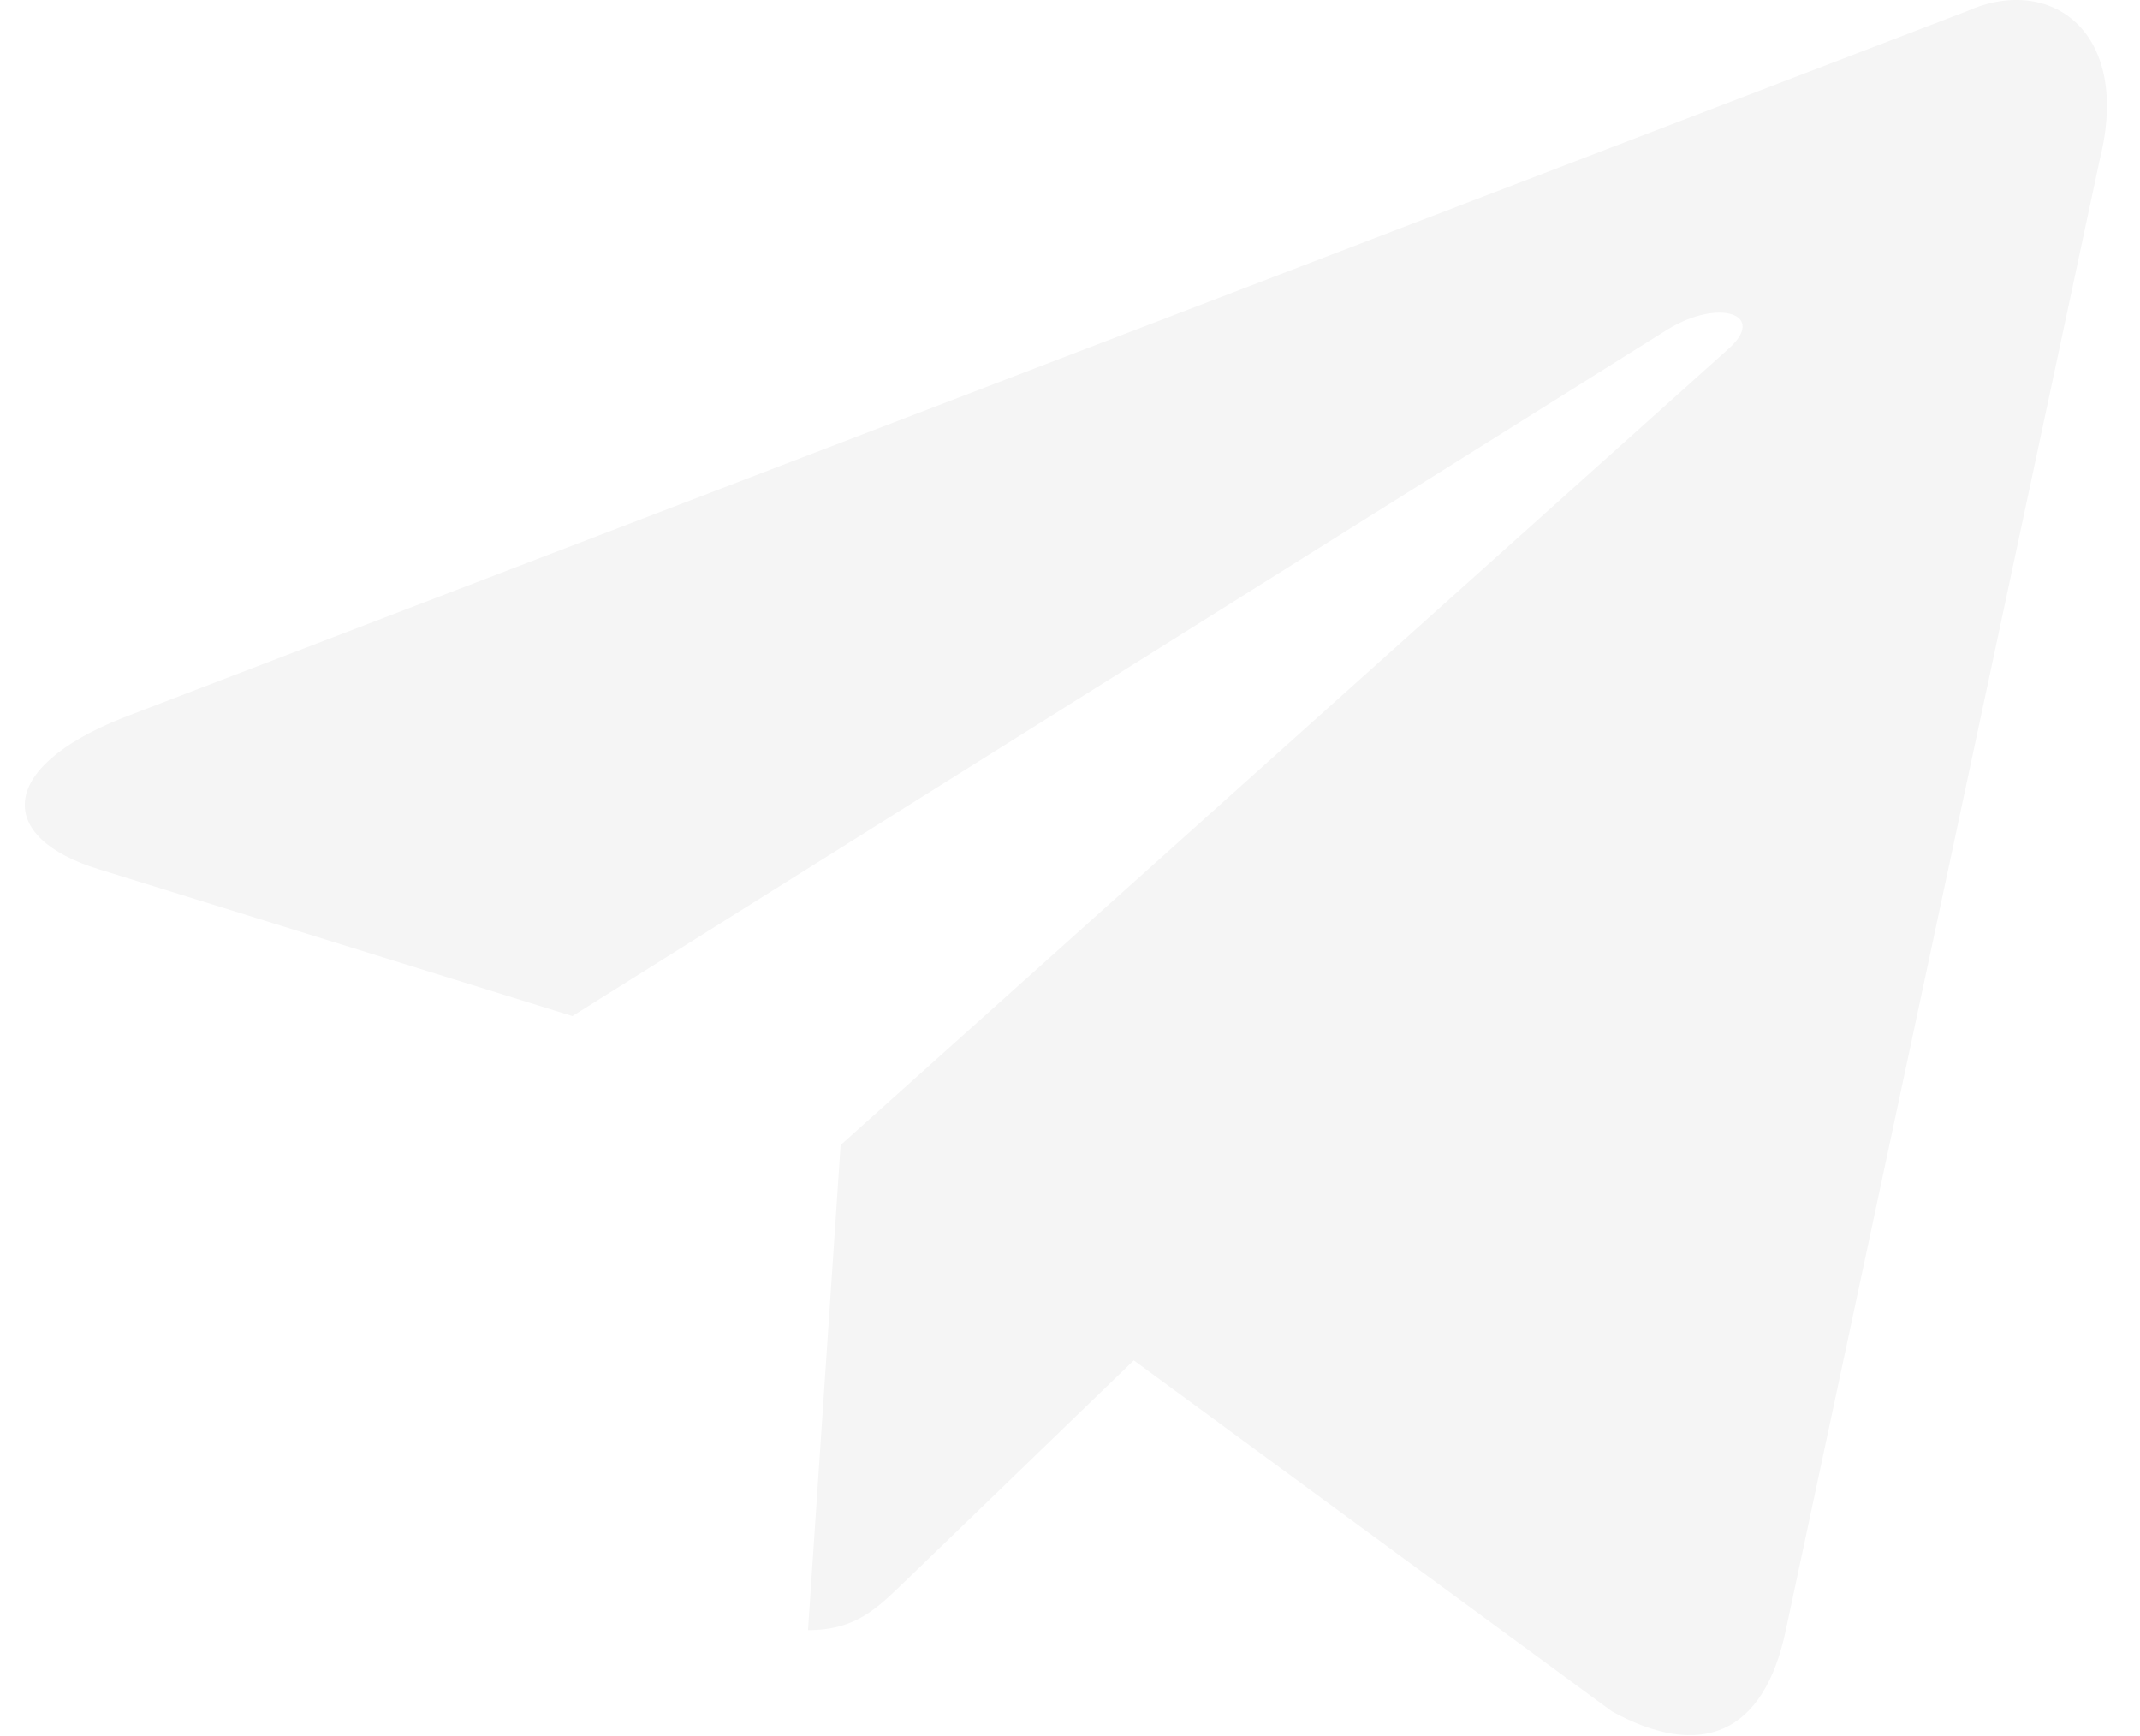
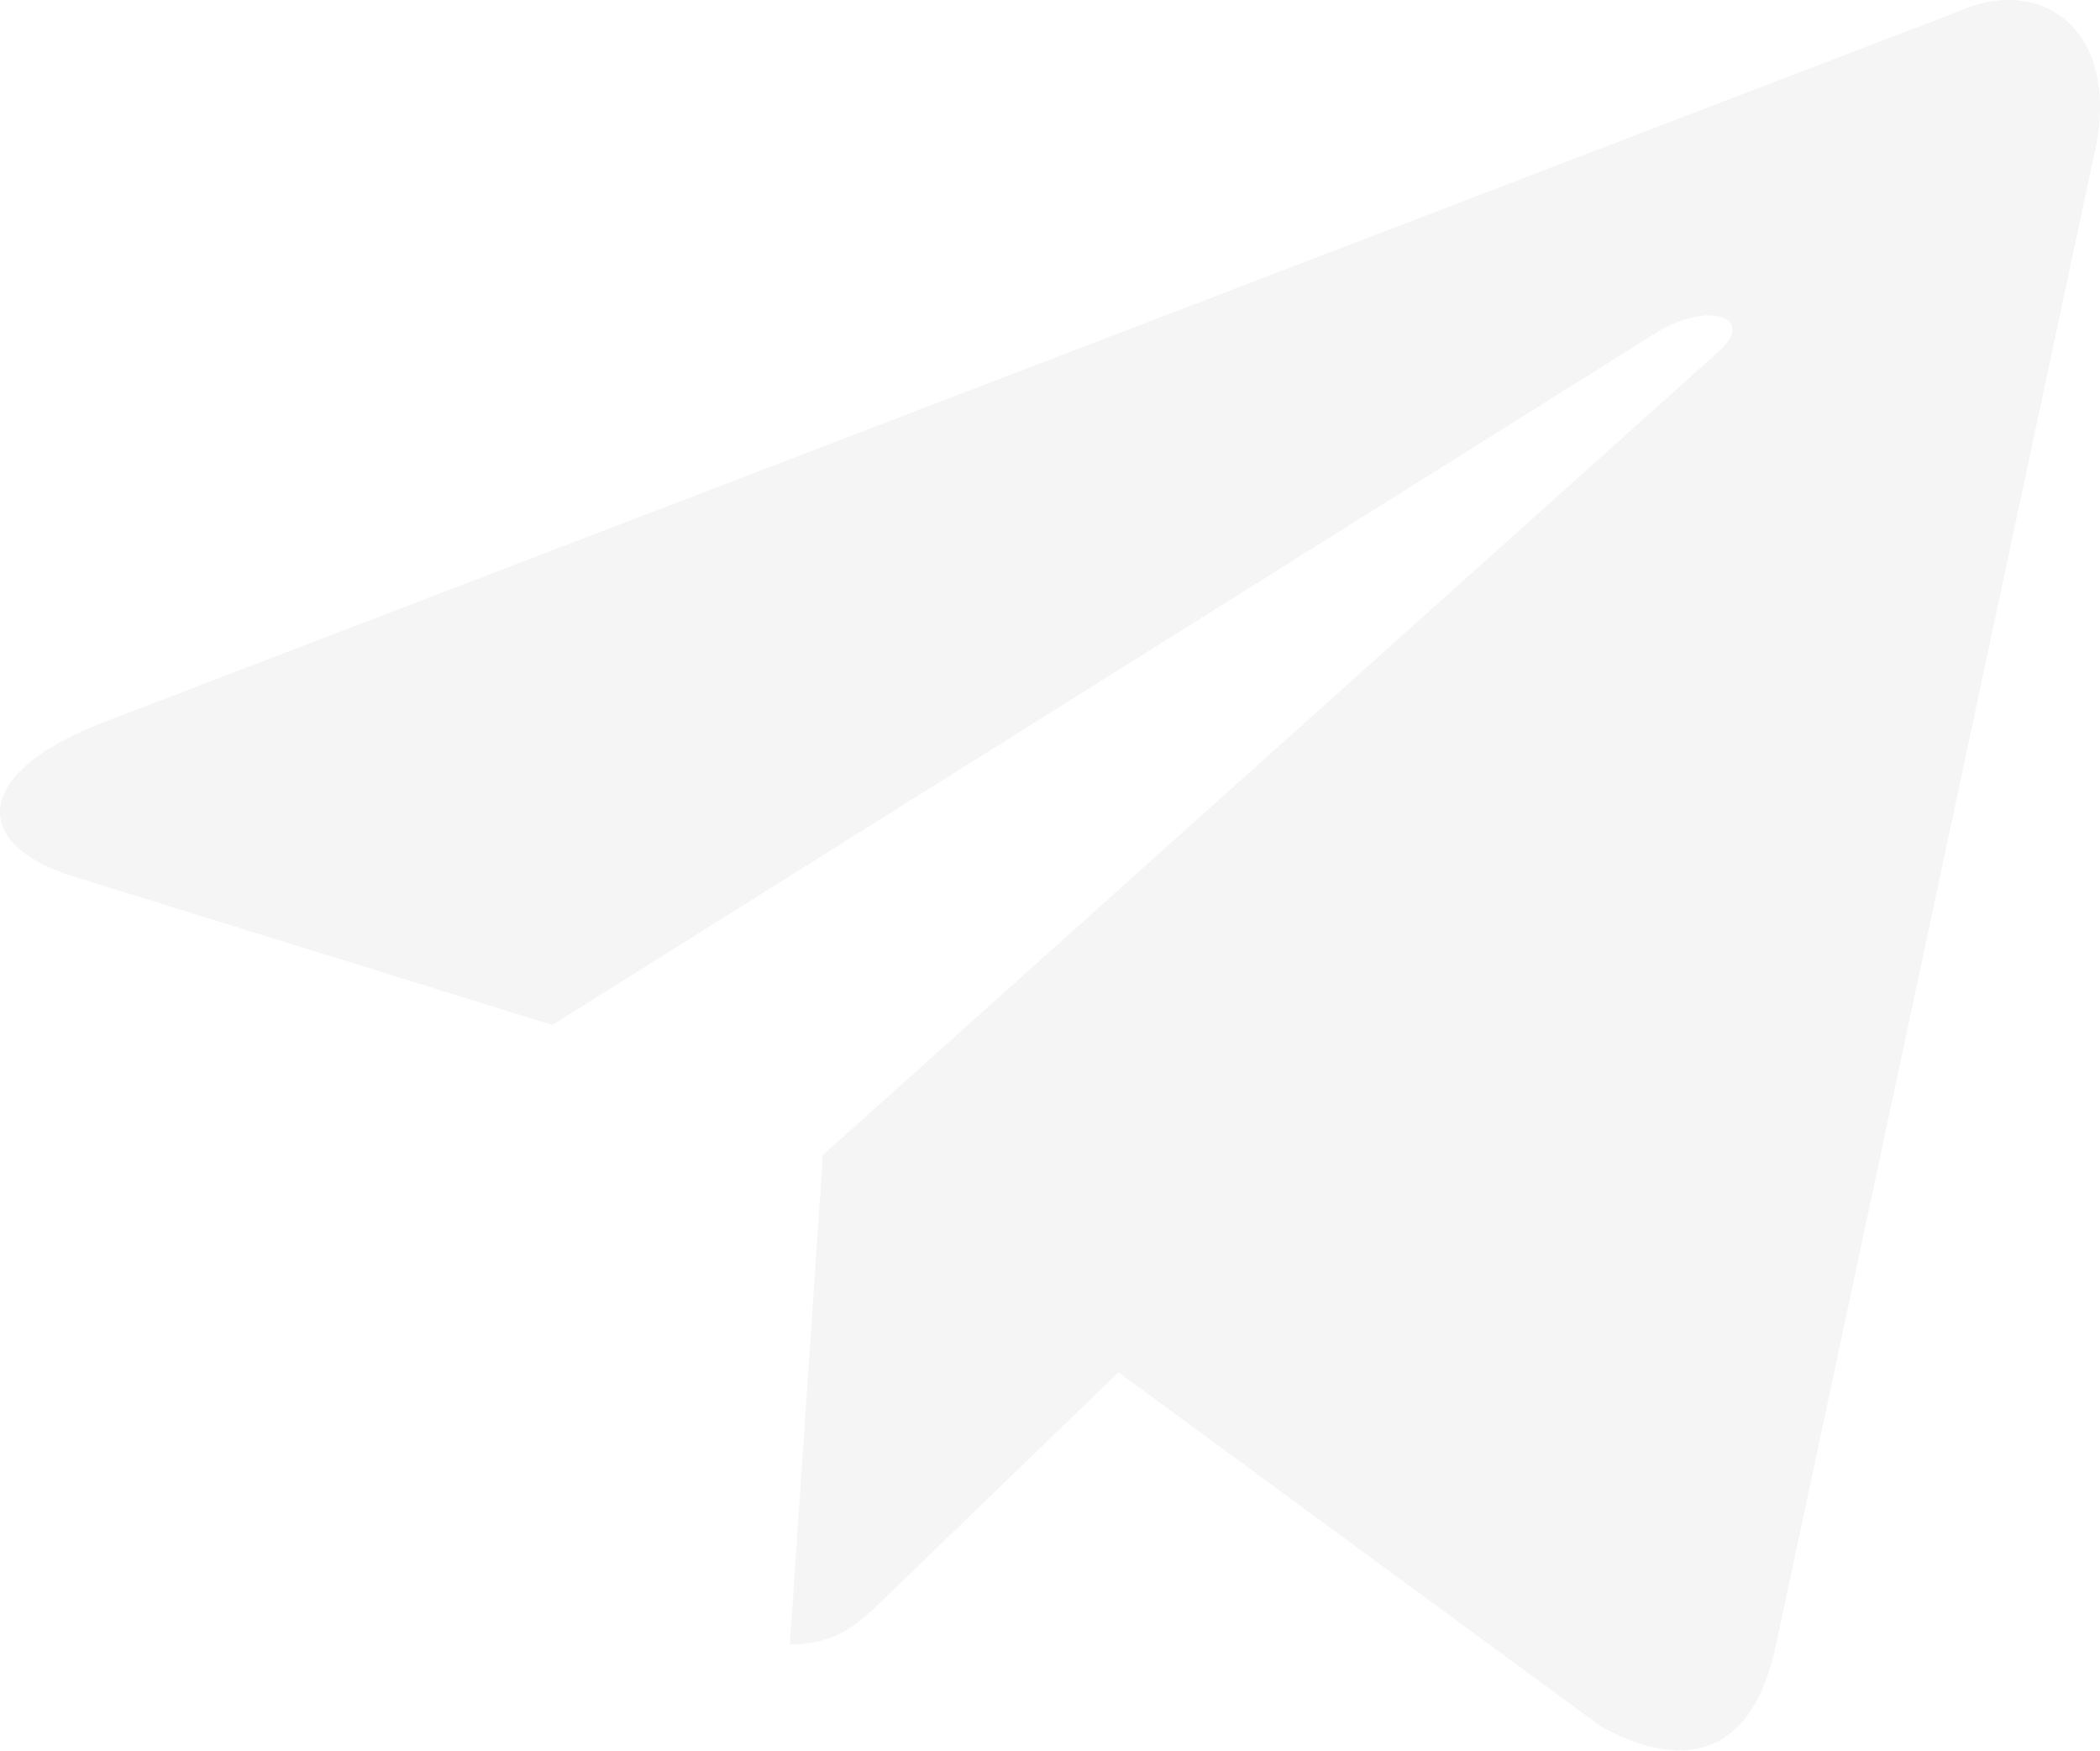
- <svg xmlns="http://www.w3.org/2000/svg" width="37" height="30" viewBox="0 0 37 30" fill="none">
-   <path d="M33.999 0.197L2.11 12.416C-0.067 13.285 -0.054 14.491 1.71 15.029L9.897 17.567L28.84 5.691C29.736 5.149 30.554 5.441 29.882 6.034L14.534 19.797H14.531L14.534 19.799L13.97 28.184C14.797 28.184 15.162 27.807 15.626 27.362L19.603 23.52L27.874 29.591C29.4 30.425 30.495 29.996 30.875 28.188L36.304 2.76C36.86 0.546 35.454 -0.457 33.999 0.197V0.197Z" fill="#F5F5F5" />
+ <svg xmlns="http://www.w3.org/2000/svg" width="54" height="45" viewBox="0 0 54 45" fill="none">
+   <path d="M50.355 0.296L2.521 18.624C-0.743 19.927 -0.724 21.736 1.923 22.543L14.203 26.35L42.617 8.536C43.961 7.724 45.189 8.161 44.18 9.051L21.159 29.695H21.153L21.159 29.698L20.311 42.276C21.552 42.276 22.1 41.711 22.796 41.043L28.761 35.279L41.169 44.386C43.457 45.638 45.1 44.995 45.669 42.282L53.814 4.14C54.647 0.819 52.538 -0.685 50.355 0.296V0.296Z" fill="#F5F5F5" />
</svg>
